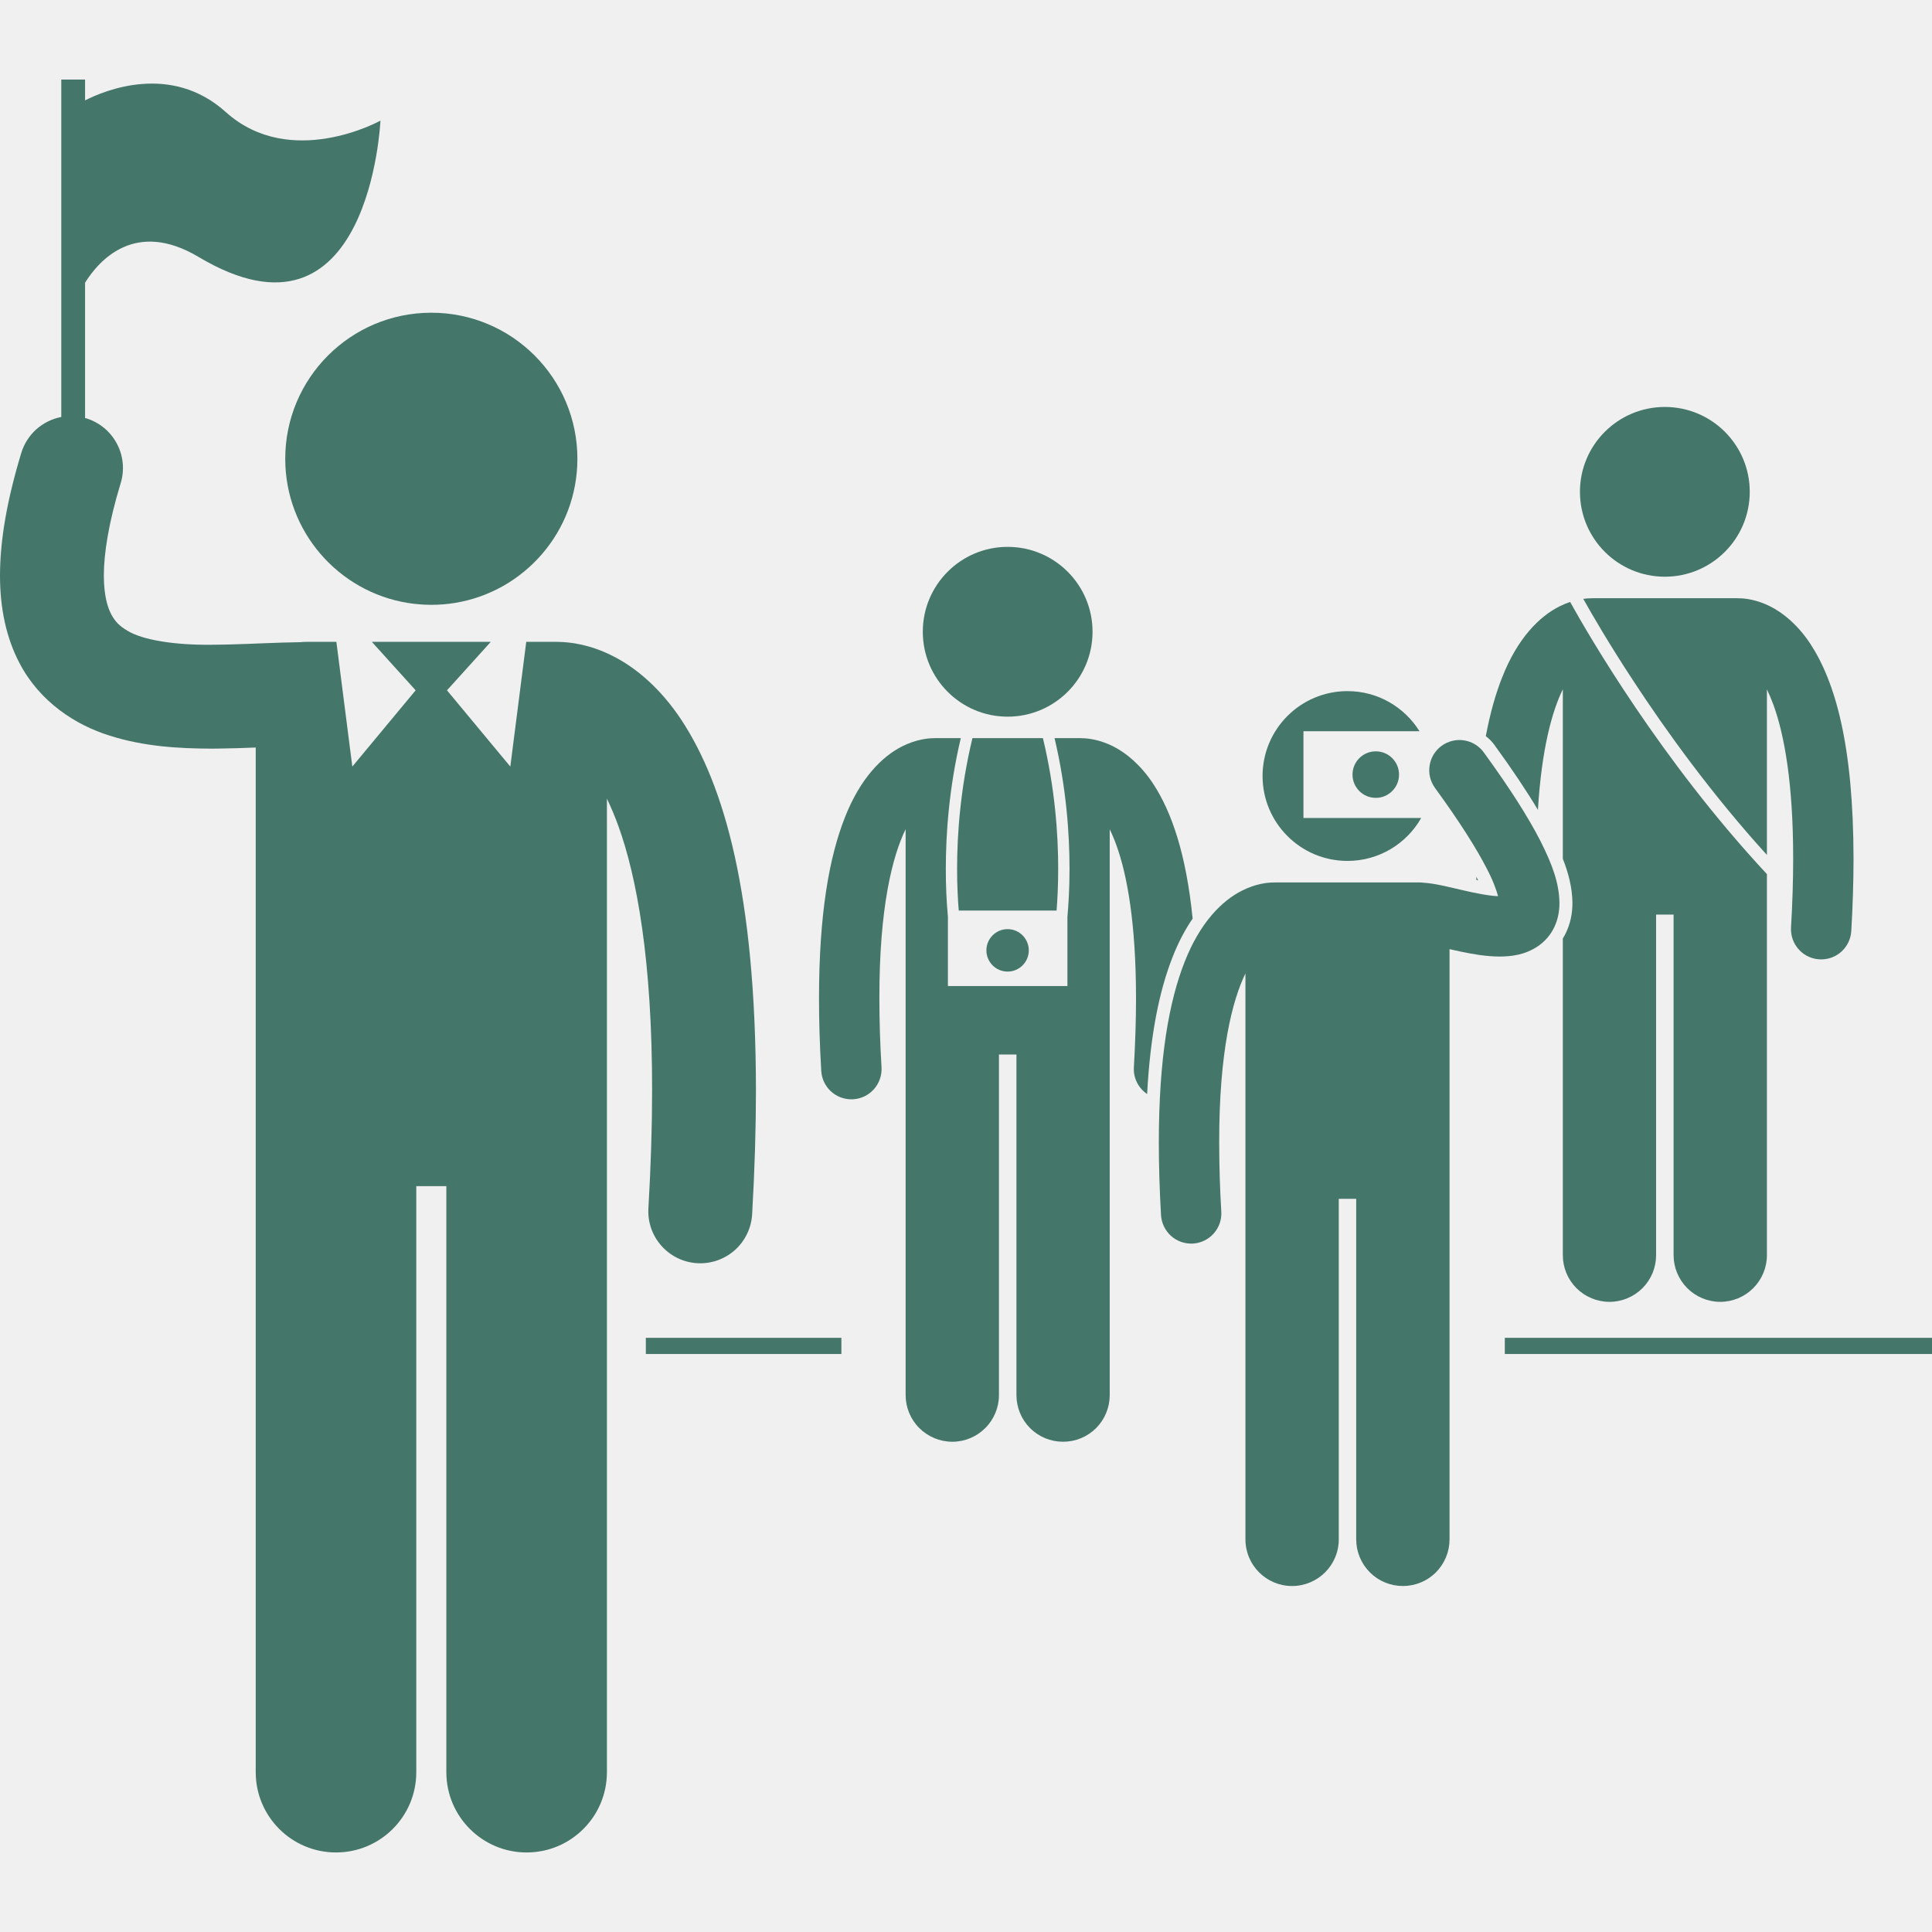
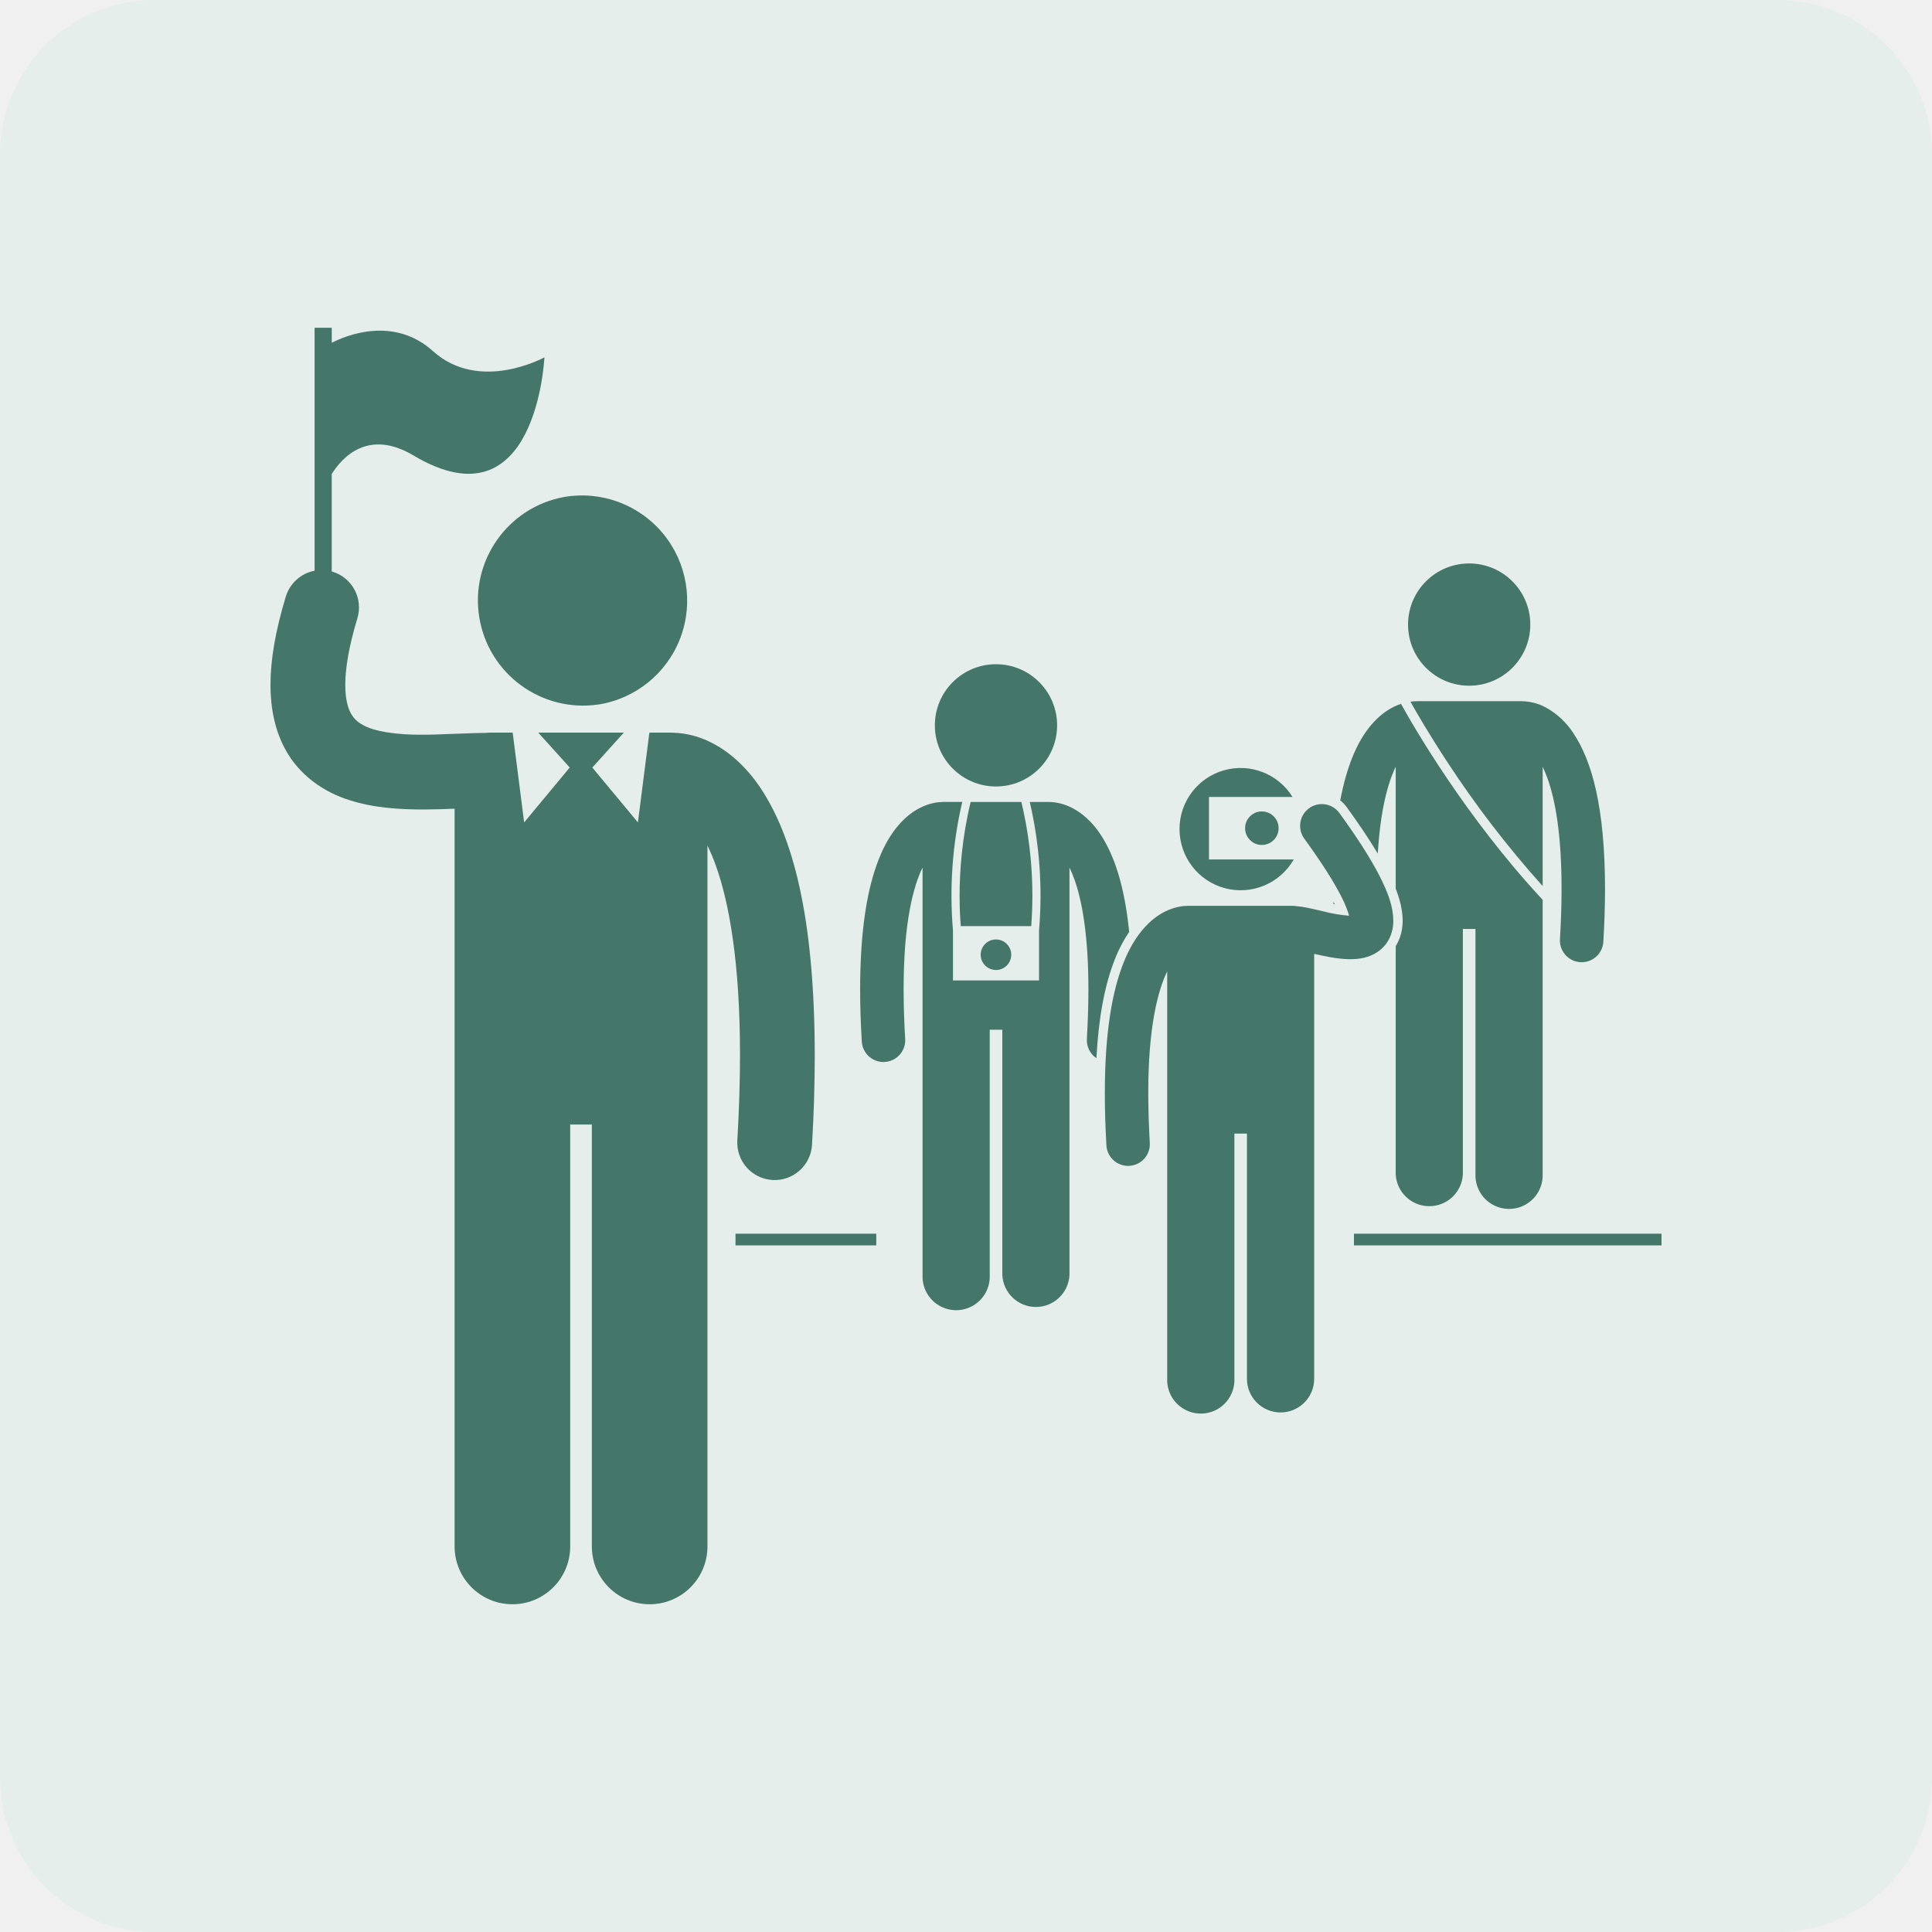
- <svg xmlns="http://www.w3.org/2000/svg" width="36" height="36" viewBox="0 0 36 36" fill="none">
-   <g id="Frame" clip-path="url(#clip0_1_37)">
-     <g id="Group">
-       <path id="Vector" d="M12.034 24.928H15.678V25.23H12.034V24.928ZM28.04 24.928H36V25.23H28.04V24.928ZM27.845 13.879C28.176 14.334 28.444 14.735 28.657 15.091C28.726 13.945 28.924 13.246 29.121 12.844V16.002C29.223 16.261 29.296 16.533 29.3 16.819C29.301 17.023 29.261 17.209 29.181 17.377C29.164 17.415 29.143 17.451 29.121 17.487V23.389C29.121 23.619 29.212 23.84 29.375 24.003C29.538 24.166 29.759 24.258 29.99 24.258C30.221 24.258 30.442 24.166 30.605 24.003C30.768 23.84 30.859 23.619 30.859 23.389V17.042H31.185V23.389C31.185 23.619 31.277 23.84 31.44 24.003C31.603 24.166 31.824 24.258 32.054 24.258C32.285 24.258 32.506 24.166 32.669 24.003C32.832 23.84 32.924 23.619 32.924 23.389V16.288C30.941 14.159 29.585 11.808 29.257 11.216C29.195 11.237 29.129 11.264 29.061 11.298C28.683 11.486 28.275 11.896 27.99 12.623C27.87 12.926 27.767 13.286 27.686 13.717C27.747 13.763 27.8 13.818 27.845 13.879ZM27.509 16.337L27.511 16.397L27.543 16.403C27.532 16.381 27.52 16.359 27.509 16.337Z" fill="#45766A" />
-       <path id="Vector_2" d="M30.439 12.693C31.046 13.62 31.896 14.8 32.924 15.931V12.845C32.965 12.931 33.007 13.029 33.049 13.143C33.247 13.693 33.414 14.594 33.413 16C33.413 16.388 33.401 16.814 33.373 17.282C33.369 17.358 33.38 17.435 33.406 17.507C33.432 17.579 33.473 17.645 33.526 17.701C33.578 17.757 33.642 17.801 33.712 17.831C33.783 17.862 33.859 17.877 33.935 17.877C34.079 17.877 34.217 17.822 34.321 17.724C34.425 17.625 34.488 17.491 34.496 17.348C34.523 16.899 34.537 16.45 34.538 16C34.535 13.879 34.196 12.704 33.734 11.998C33.503 11.648 33.233 11.423 32.983 11.298C32.734 11.173 32.515 11.147 32.39 11.148L32.388 11.148C32.385 11.148 32.383 11.147 32.38 11.147H29.664C29.661 11.147 29.658 11.148 29.654 11.148H29.654C29.603 11.148 29.552 11.152 29.502 11.159C29.658 11.438 29.978 11.992 30.439 12.693Z" fill="#45766A" />
-       <path id="Vector_3" d="M31.022 10.746C31.896 10.746 32.604 10.038 32.604 9.164C32.604 8.291 31.896 7.583 31.022 7.583C30.148 7.583 29.44 8.291 29.44 9.164C29.44 10.038 30.148 10.746 31.022 10.746Z" fill="#45766A" />
-       <path id="Vector_4" d="M4.765 18.877V33.022C4.765 33.848 5.435 34.518 6.261 34.518C7.087 34.518 7.757 33.848 7.757 33.022V22.102H8.317V33.022C8.317 33.848 8.987 34.518 9.813 34.518C10.639 34.518 11.309 33.848 11.309 33.022V14.882C11.389 15.049 11.461 15.22 11.524 15.395C11.865 16.34 12.152 17.89 12.151 20.311C12.151 20.978 12.129 21.71 12.082 22.515C12.051 23.049 12.459 23.506 12.992 23.538C13.248 23.553 13.5 23.465 13.692 23.295C13.883 23.124 14 22.884 14.015 22.628C14.063 21.789 14.086 21.019 14.086 20.311C14.081 16.66 13.498 14.639 12.703 13.424C12.306 12.821 11.841 12.434 11.411 12.22C10.995 12.01 10.629 11.964 10.412 11.961C10.399 11.961 10.387 11.96 10.374 11.96H9.806L9.509 14.284L8.329 12.863L9.145 11.96H6.929L7.745 12.863L6.565 14.284L6.268 11.96H5.7C5.664 11.96 5.628 11.962 5.593 11.966C5.165 11.972 4.725 11.997 4.298 12.008C4.178 12.011 4.057 12.014 3.94 12.014C3.249 12.022 2.65 11.924 2.372 11.751C2.229 11.666 2.15 11.588 2.076 11.453C2.004 11.318 1.936 11.098 1.935 10.725C1.935 10.321 2.021 9.749 2.249 9.002C2.324 8.756 2.298 8.491 2.177 8.265C2.056 8.038 1.85 7.869 1.605 7.794C1.598 7.792 1.592 7.791 1.585 7.79V5.268C1.85 4.844 2.524 4.086 3.702 4.789C6.894 6.691 7.089 2.248 7.089 2.248C7.089 2.248 5.416 3.176 4.206 2.087C3.182 1.166 1.942 1.688 1.585 1.871V1.482H1.142V7.77C0.969 7.803 0.808 7.883 0.676 8C0.545 8.118 0.449 8.27 0.397 8.438C0.132 9.313 0.001 10.058 1.5072e-06 10.724C-0 11.334 0.116 11.888 0.366 12.361C0.742 13.079 1.408 13.51 2.042 13.707C2.684 13.912 3.33 13.947 3.94 13.95C3.973 13.95 4.006 13.949 4.039 13.949C4.29 13.946 4.534 13.939 4.765 13.929L4.765 18.877Z" fill="#45766A" />
-       <path id="Vector_5" d="M8.481 11.234C9.773 11.022 10.759 9.9 10.759 8.549C10.759 7.045 9.54 5.827 8.037 5.827C6.534 5.827 5.315 7.045 5.315 8.549C5.315 9.9 6.301 11.022 7.593 11.234C7.737 11.257 7.886 11.27 8.037 11.27C8.188 11.27 8.336 11.258 8.481 11.234ZM22.223 17.117C22.101 15.9 21.828 15.125 21.488 14.605C21.257 14.255 20.987 14.03 20.738 13.905C20.488 13.78 20.269 13.755 20.144 13.755H20.144C20.141 13.755 20.138 13.754 20.135 13.754H19.65C19.871 14.686 19.929 15.545 19.929 16.188C19.929 16.574 19.908 16.883 19.89 17.082V18.373H17.663V17.084C17.636 16.786 17.623 16.487 17.624 16.188C17.624 15.545 17.682 14.687 17.903 13.754H17.418C17.415 13.754 17.412 13.755 17.409 13.755H17.408C17.284 13.755 17.064 13.78 16.815 13.905C16.437 14.093 16.029 14.503 15.744 15.23C15.455 15.96 15.261 17.015 15.261 18.608C15.261 19.02 15.274 19.467 15.303 19.955C15.311 20.098 15.374 20.233 15.478 20.331C15.582 20.429 15.72 20.484 15.864 20.484C15.875 20.484 15.886 20.484 15.897 20.483C16.046 20.475 16.185 20.407 16.284 20.296C16.384 20.184 16.434 20.038 16.426 19.889C16.4 19.462 16.386 19.035 16.386 18.608C16.383 16.905 16.631 15.95 16.875 15.451V25.996C16.875 26.226 16.967 26.448 17.13 26.61C17.293 26.773 17.514 26.865 17.745 26.865C17.975 26.865 18.196 26.773 18.359 26.61C18.522 26.448 18.614 26.226 18.614 25.996V19.649H18.94V25.996C18.94 26.226 19.031 26.448 19.194 26.611C19.357 26.774 19.578 26.865 19.809 26.865C20.04 26.865 20.261 26.774 20.424 26.611C20.587 26.448 20.678 26.226 20.678 25.996V15.453C20.72 15.539 20.762 15.636 20.803 15.751C21.002 16.3 21.168 17.201 21.168 18.608C21.168 18.995 21.155 19.422 21.128 19.889C21.116 20.094 21.217 20.278 21.375 20.386C21.431 19.338 21.588 18.495 21.851 17.829C21.963 17.544 22.09 17.31 22.223 17.117Z" fill="#45766A" />
-       <path id="Vector_6" d="M17.834 16.188C17.834 16.51 17.849 16.776 17.865 16.967H19.688C19.703 16.776 19.718 16.51 19.718 16.188C19.718 15.546 19.658 14.684 19.433 13.754H18.12C17.895 14.685 17.834 15.547 17.834 16.188Z" fill="#45766A" />
-       <path id="Vector_7" d="M18.776 13.354C19.65 13.354 20.358 12.645 20.358 11.772C20.358 10.898 19.65 10.19 18.776 10.19C17.903 10.19 17.195 10.898 17.195 11.772C17.195 12.645 17.903 13.354 18.776 13.354Z" fill="#45766A" />
-       <path id="Vector_8" d="M18.775 18.104C18.993 18.104 19.17 17.927 19.17 17.709C19.17 17.49 18.993 17.313 18.775 17.313C18.557 17.313 18.38 17.49 18.38 17.709C18.38 17.927 18.557 18.104 18.775 18.104Z" fill="#45766A" />
-       <path id="Vector_9" d="M24.288 13.625H26.45C26.171 13.177 25.675 12.878 25.108 12.878C24.235 12.878 23.526 13.586 23.526 14.46C23.526 15.334 24.235 16.042 25.108 16.042C25.697 16.042 26.21 15.72 26.482 15.242H24.288V13.625H24.288Z" fill="#45766A" />
-       <path id="Vector_10" d="M25.636 14.867C25.875 14.867 26.069 14.673 26.069 14.434C26.069 14.194 25.875 14 25.636 14C25.396 14 25.202 14.194 25.202 14.434C25.202 14.673 25.396 14.867 25.636 14.867Z" fill="#45766A" />
-       <path id="Vector_11" d="M29.058 16.823C29.053 16.462 28.929 16.117 28.705 15.673C28.479 15.231 28.139 14.695 27.649 14.021C27.606 13.961 27.551 13.911 27.488 13.872C27.425 13.833 27.355 13.807 27.282 13.796C27.209 13.784 27.134 13.787 27.062 13.805C26.991 13.822 26.923 13.853 26.863 13.897C26.803 13.94 26.753 13.995 26.714 14.058C26.676 14.121 26.65 14.191 26.639 14.264C26.627 14.337 26.63 14.411 26.647 14.483C26.665 14.555 26.696 14.623 26.739 14.682C27.208 15.326 27.519 15.823 27.704 16.185C27.823 16.412 27.885 16.588 27.914 16.699C27.754 16.694 27.497 16.645 27.249 16.586C27.115 16.555 26.981 16.523 26.852 16.496C26.742 16.474 26.64 16.455 26.522 16.448C26.503 16.446 26.485 16.443 26.467 16.443H23.75C23.747 16.443 23.744 16.444 23.741 16.444H23.74C23.615 16.443 23.396 16.468 23.147 16.594C22.769 16.781 22.361 17.192 22.076 17.918C21.787 18.648 21.593 19.703 21.593 21.296C21.593 21.708 21.606 22.155 21.634 22.643C21.643 22.792 21.711 22.931 21.822 23.031C21.934 23.13 22.08 23.18 22.229 23.172C22.378 23.163 22.517 23.096 22.616 22.984C22.715 22.873 22.766 22.727 22.757 22.578C22.732 22.151 22.718 21.724 22.718 21.296C22.715 19.593 22.963 18.639 23.207 18.139V28.684C23.207 29.165 23.596 29.553 24.076 29.553C24.556 29.553 24.946 29.165 24.946 28.684V22.338H25.271V28.684C25.271 28.915 25.363 29.136 25.526 29.299C25.689 29.462 25.91 29.553 26.141 29.553C26.255 29.553 26.368 29.531 26.473 29.487C26.579 29.444 26.675 29.38 26.756 29.299C26.836 29.218 26.9 29.122 26.944 29.017C26.988 28.911 27.01 28.798 27.01 28.684V17.686C27.077 17.701 27.145 17.716 27.215 17.731C27.444 17.779 27.688 17.823 27.945 17.824C28.161 17.821 28.406 17.799 28.658 17.631C28.789 17.541 28.895 17.418 28.963 17.274C29.032 17.128 29.059 16.971 29.058 16.823Z" fill="#45766A" />
-     </g>
+ <svg xmlns="http://www.w3.org/2000/svg" width="50" height="50" fill="none">
+   <rect width="50" height="50" rx="4" fill="#E5EEEB" />
+   <g clip-path="url(#clip0_1_35)" fill="#45766A">
+     <path d="M19.035 31.928h3.643v.302h-3.643v-.302zm16.004 0H43v.302h-7.96v-.302zm-.194-11.05c.331.456.599.857.812 1.213.069-1.146.267-1.845.464-2.247V23c.102.26.175.532.18.818 0 .204-.04.39-.12.558a1.058 1.058 0 01-.06.11v5.902a.87.87 0 001.738 0v-6.347h.326v6.346a.87.87 0 101.739 0v-7.1c-1.983-2.13-3.34-4.48-3.667-5.072a1.555 1.555 0 00-.196.082c-.378.188-.786.598-1.071 1.325-.12.303-.224.663-.304 1.094a.8.8 0 01.159.162zm-.336 2.459l.002.06.032.006a5.215 5.215 0 00-.034-.066z" />
+     <path d="M37.438 19.693a26.528 26.528 0 002.486 3.238v-3.085c.041.085.083.183.125.297.198.55.365 1.451.364 2.857 0 .388-.012.814-.04 1.282a.563.563 0 101.123.066c.027-.449.041-.898.042-1.348-.003-2.121-.342-3.296-.804-4.002a1.99 1.99 0 00-.75-.7 1.335 1.335 0 00-.594-.15h-.002l-.008-.001h-2.716l-.01.001c-.051 0-.102.004-.152.011.156.279.476.832.936 1.534zm.584-1.947a1.582 1.582 0 100-3.164 1.582 1.582 0 000 3.164zm-26.257 8.131v14.145a1.495 1.495 0 102.992 0v-10.92h.56v10.92a1.495 1.495 0 102.992 0v-18.14c.08.167.152.338.215.513.34.945.628 2.495.627 4.916 0 .667-.022 1.4-.069 2.204a.968.968 0 001.933.113 39.77 39.77 0 00.071-2.317c-.005-3.651-.588-5.672-1.383-6.887-.397-.603-.862-.99-1.292-1.204a2.305 2.305 0 00-1-.258l-.037-.002h-.568l-.297 2.324-1.18-1.42.816-.904h-2.216l.816.903-1.18 1.421-.297-2.324H12.7a.922.922 0 00-.107.006c-.428.006-.868.03-1.295.042-.12.004-.24.007-.358.006-.691.008-1.29-.09-1.568-.263a.718.718 0 01-.296-.298c-.072-.135-.14-.355-.14-.729-.001-.403.085-.975.313-1.722a.968.968 0 00-.644-1.207.073.073 0 00-.02-.005v-2.522c.265-.424.94-1.182 2.117-.48 3.192 1.903 3.387-2.54 3.387-2.54s-1.673.928-2.883-.16c-1.024-.922-2.264-.4-2.62-.217v-.389h-.444v6.288a.968.968 0 00-.745.668c-.265.875-.396 1.62-.397 2.286 0 .61.116 1.164.366 1.637.376.718 1.042 1.149 1.676 1.346.642.205 1.288.24 1.898.243l.1-.001c.25-.003.494-.01.725-.02v4.948z" />
+     <path d="M15.48 18.234a2.722 2.722 0 10-.887-5.371 2.722 2.722 0 00.888 5.37zm13.743 5.883c-.122-1.217-.395-1.992-.735-2.512-.23-.35-.5-.575-.75-.7a1.332 1.332 0 00-.594-.15h-.494a10.662 10.662 0 01.24 3.327v1.291h-2.227v-1.29a10.658 10.658 0 01.24-3.33h-.485l-.01.002c-.124 0-.344.024-.593.15-.378.188-.786.598-1.07 1.325-.29.73-.483 1.785-.485 3.378 0 .412.014.86.043 1.347a.563.563 0 00.56.53l.034-.002a.562.562 0 00.529-.594c-.026-.427-.04-.854-.04-1.281-.003-1.703.245-2.658.49-3.157v10.545a.87.87 0 101.738 0v-6.347h.326v6.347a.87.87 0 001.738 0V22.453c.042.085.084.183.125.298.199.55.365 1.45.365 2.857 0 .387-.013.814-.04 1.281a.56.56 0 00.247.497c.056-1.048.213-1.89.476-2.556.112-.286.24-.52.372-.713z" />
+     <path d="M24.834 23.188c0 .322.015.588.031.78h1.823a10.449 10.449 0 00-.255-3.213H25.12c-.225.93-.286 1.792-.286 2.433zm.942-2.834a1.582 1.582 0 100-3.164 1.582 1.582 0 000 3.164zm-.001 4.75a.395.395 0 100-.791.395.395 0 000 .79zm5.513-4.479h2.162a1.58 1.58 0 00-2.924.835 1.582 1.582 0 002.956.782h-2.194v-1.617z" />
+     <path d="M32.636 21.867a.434.434 0 100-.867.434.434 0 000 .867z" />
+     <path d="M36.059 23.823c-.005-.361-.13-.706-.354-1.15-.226-.442-.566-.978-1.056-1.652a.563.563 0 00-.91.661c.469.644.78 1.14.965 1.503.119.227.18.403.21.514a3.841 3.841 0 01-.665-.113c-.134-.03-.268-.063-.398-.09a2.326 2.326 0 00-.33-.048c-.017-.002-.036-.005-.054-.005H30.74c-.125 0-.343.025-.593.15-.378.188-.786.599-1.071 1.325-.289.73-.483 1.785-.483 3.378 0 .412.013.86.041 1.347a.562.562 0 101.123-.065 22.835 22.835 0 01-.04-1.282c-.002-1.703.246-2.657.49-3.157v10.545a.87.87 0 101.739 0v-6.346h.325v6.346a.87.87 0 001.74 0V24.686l.204.045c.229.048.472.092.73.093.216-.003.461-.025.713-.193a.904.904 0 00.305-.357 1.05 1.05 0 00.096-.451z" />
  </g>
  <defs>
-     <clipPath id="clip0_1_37">
-       <rect width="36" height="36" fill="white" />
+     <clipPath id="clip0_1_35">
+       <path fill="#fff" transform="translate(7 7)" d="M0 0h36v36H0z" />
    </clipPath>
  </defs>
</svg>
